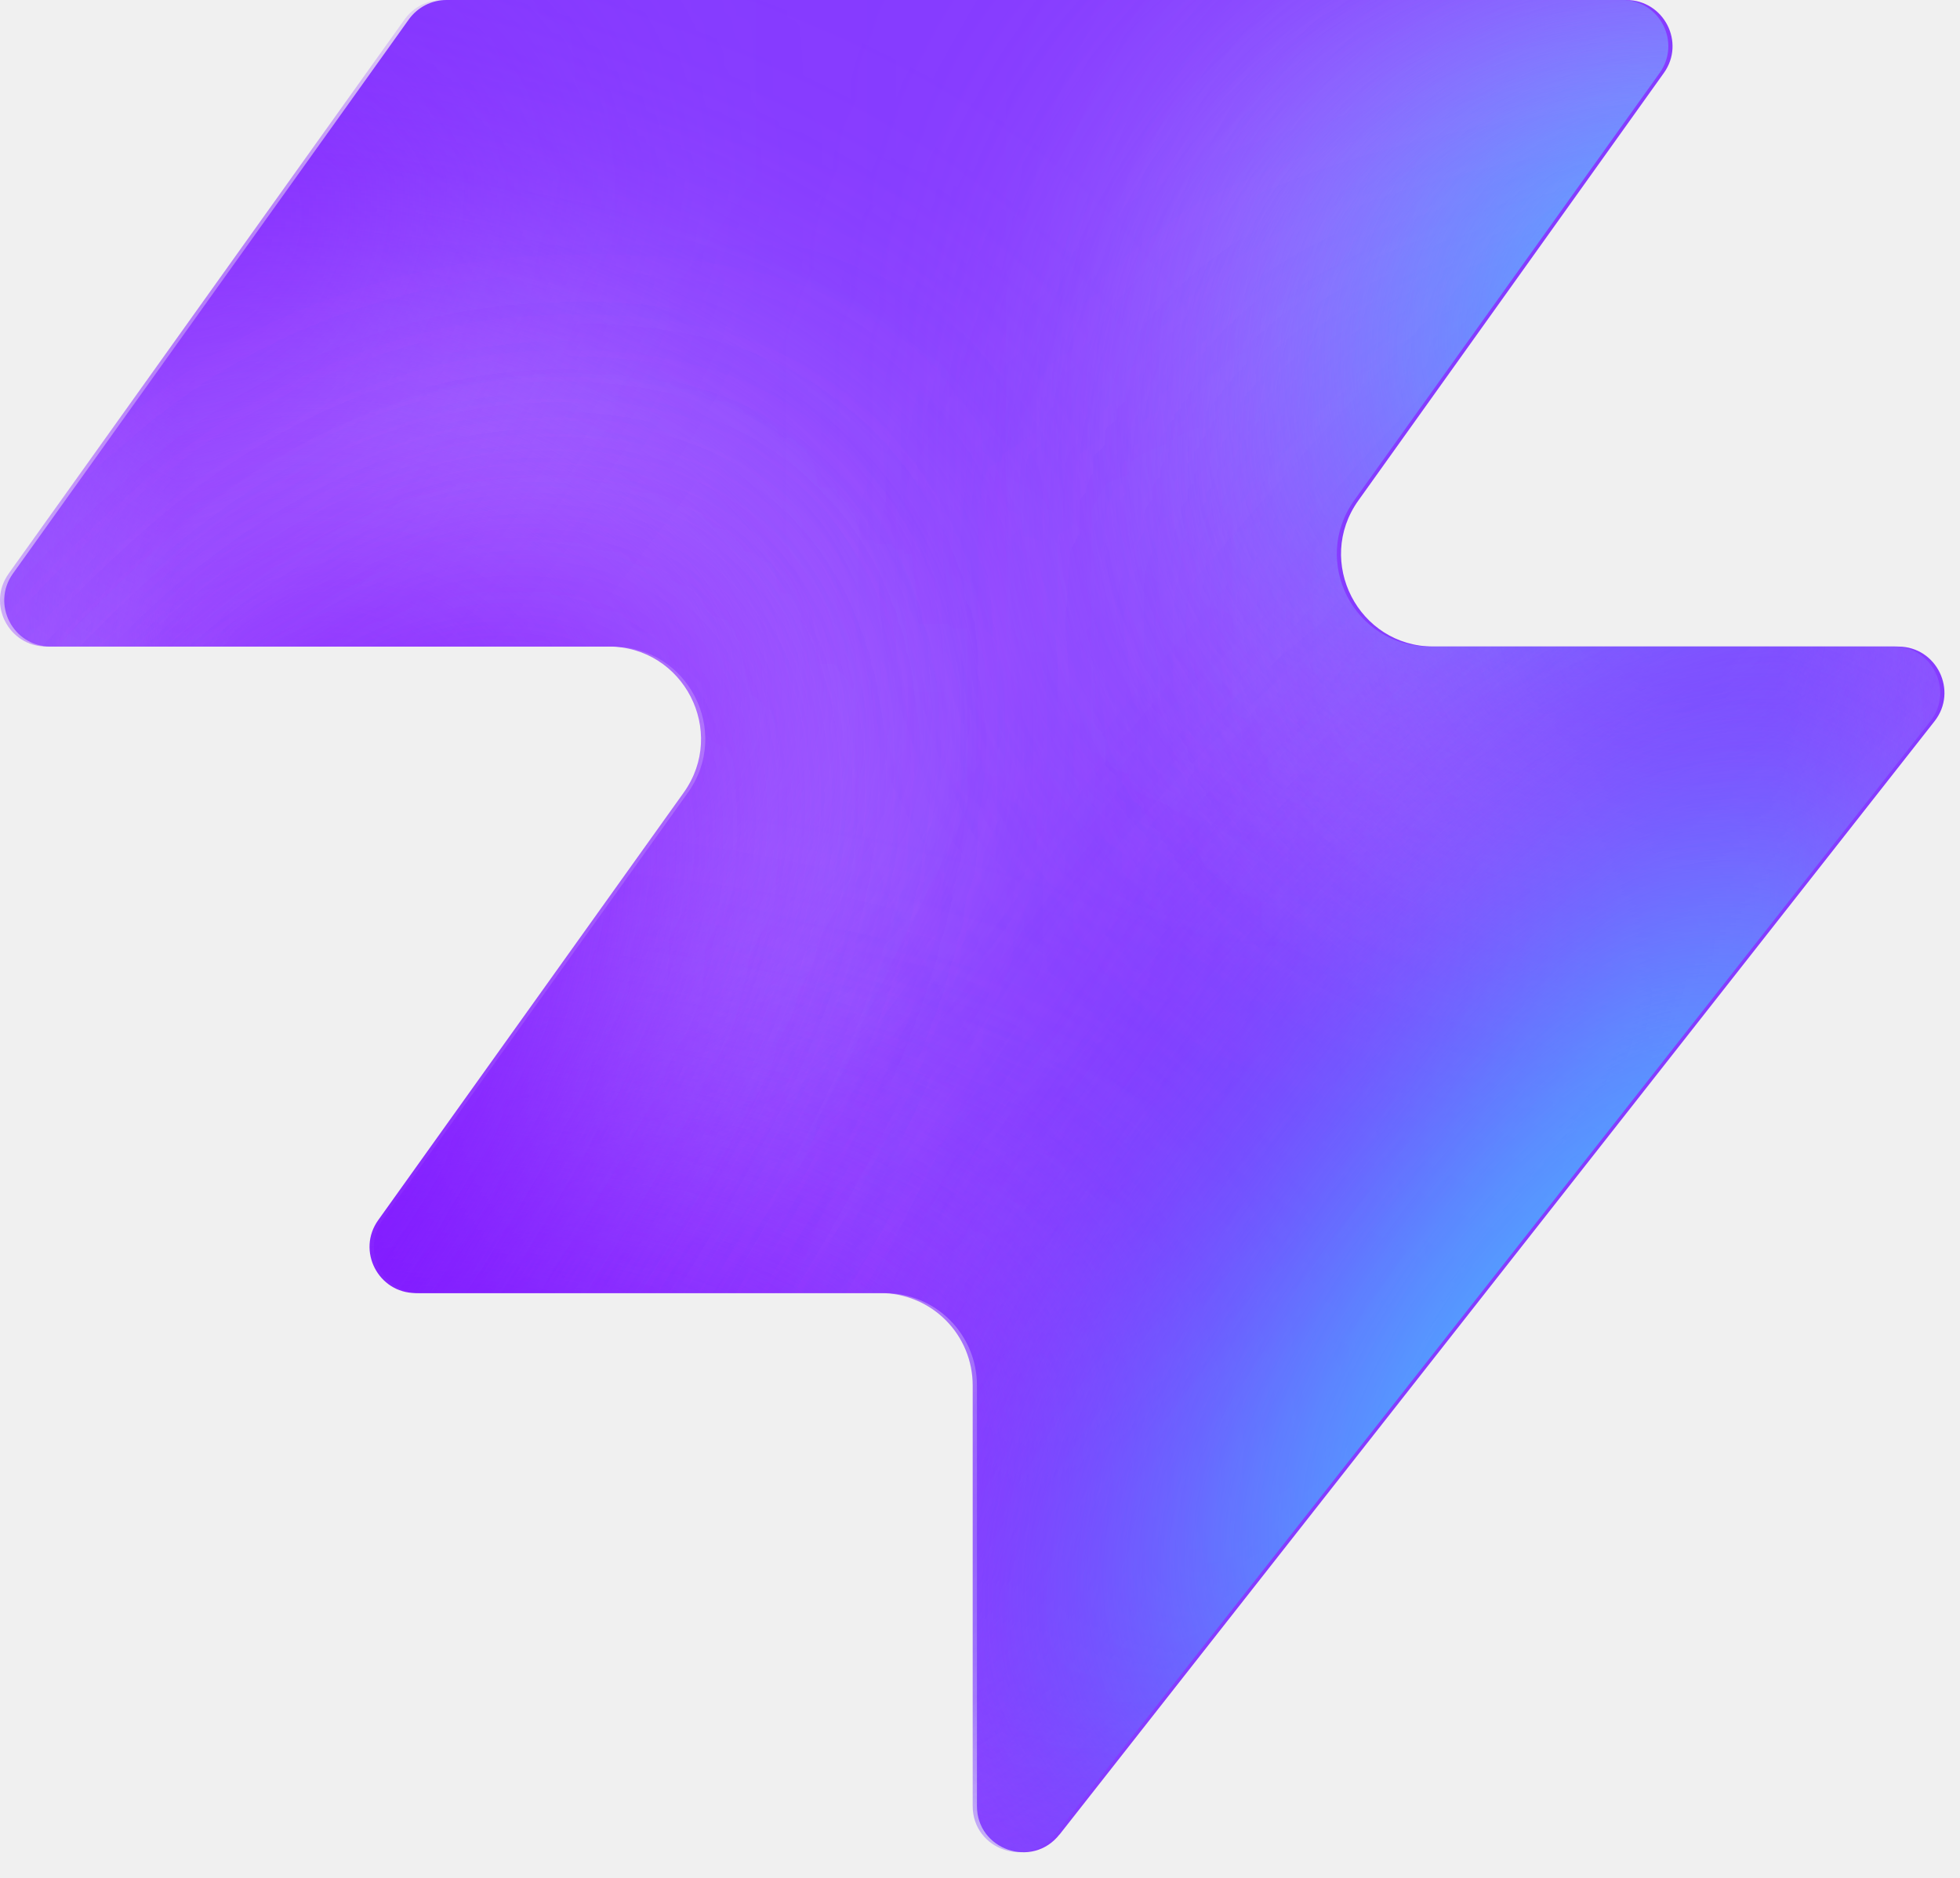
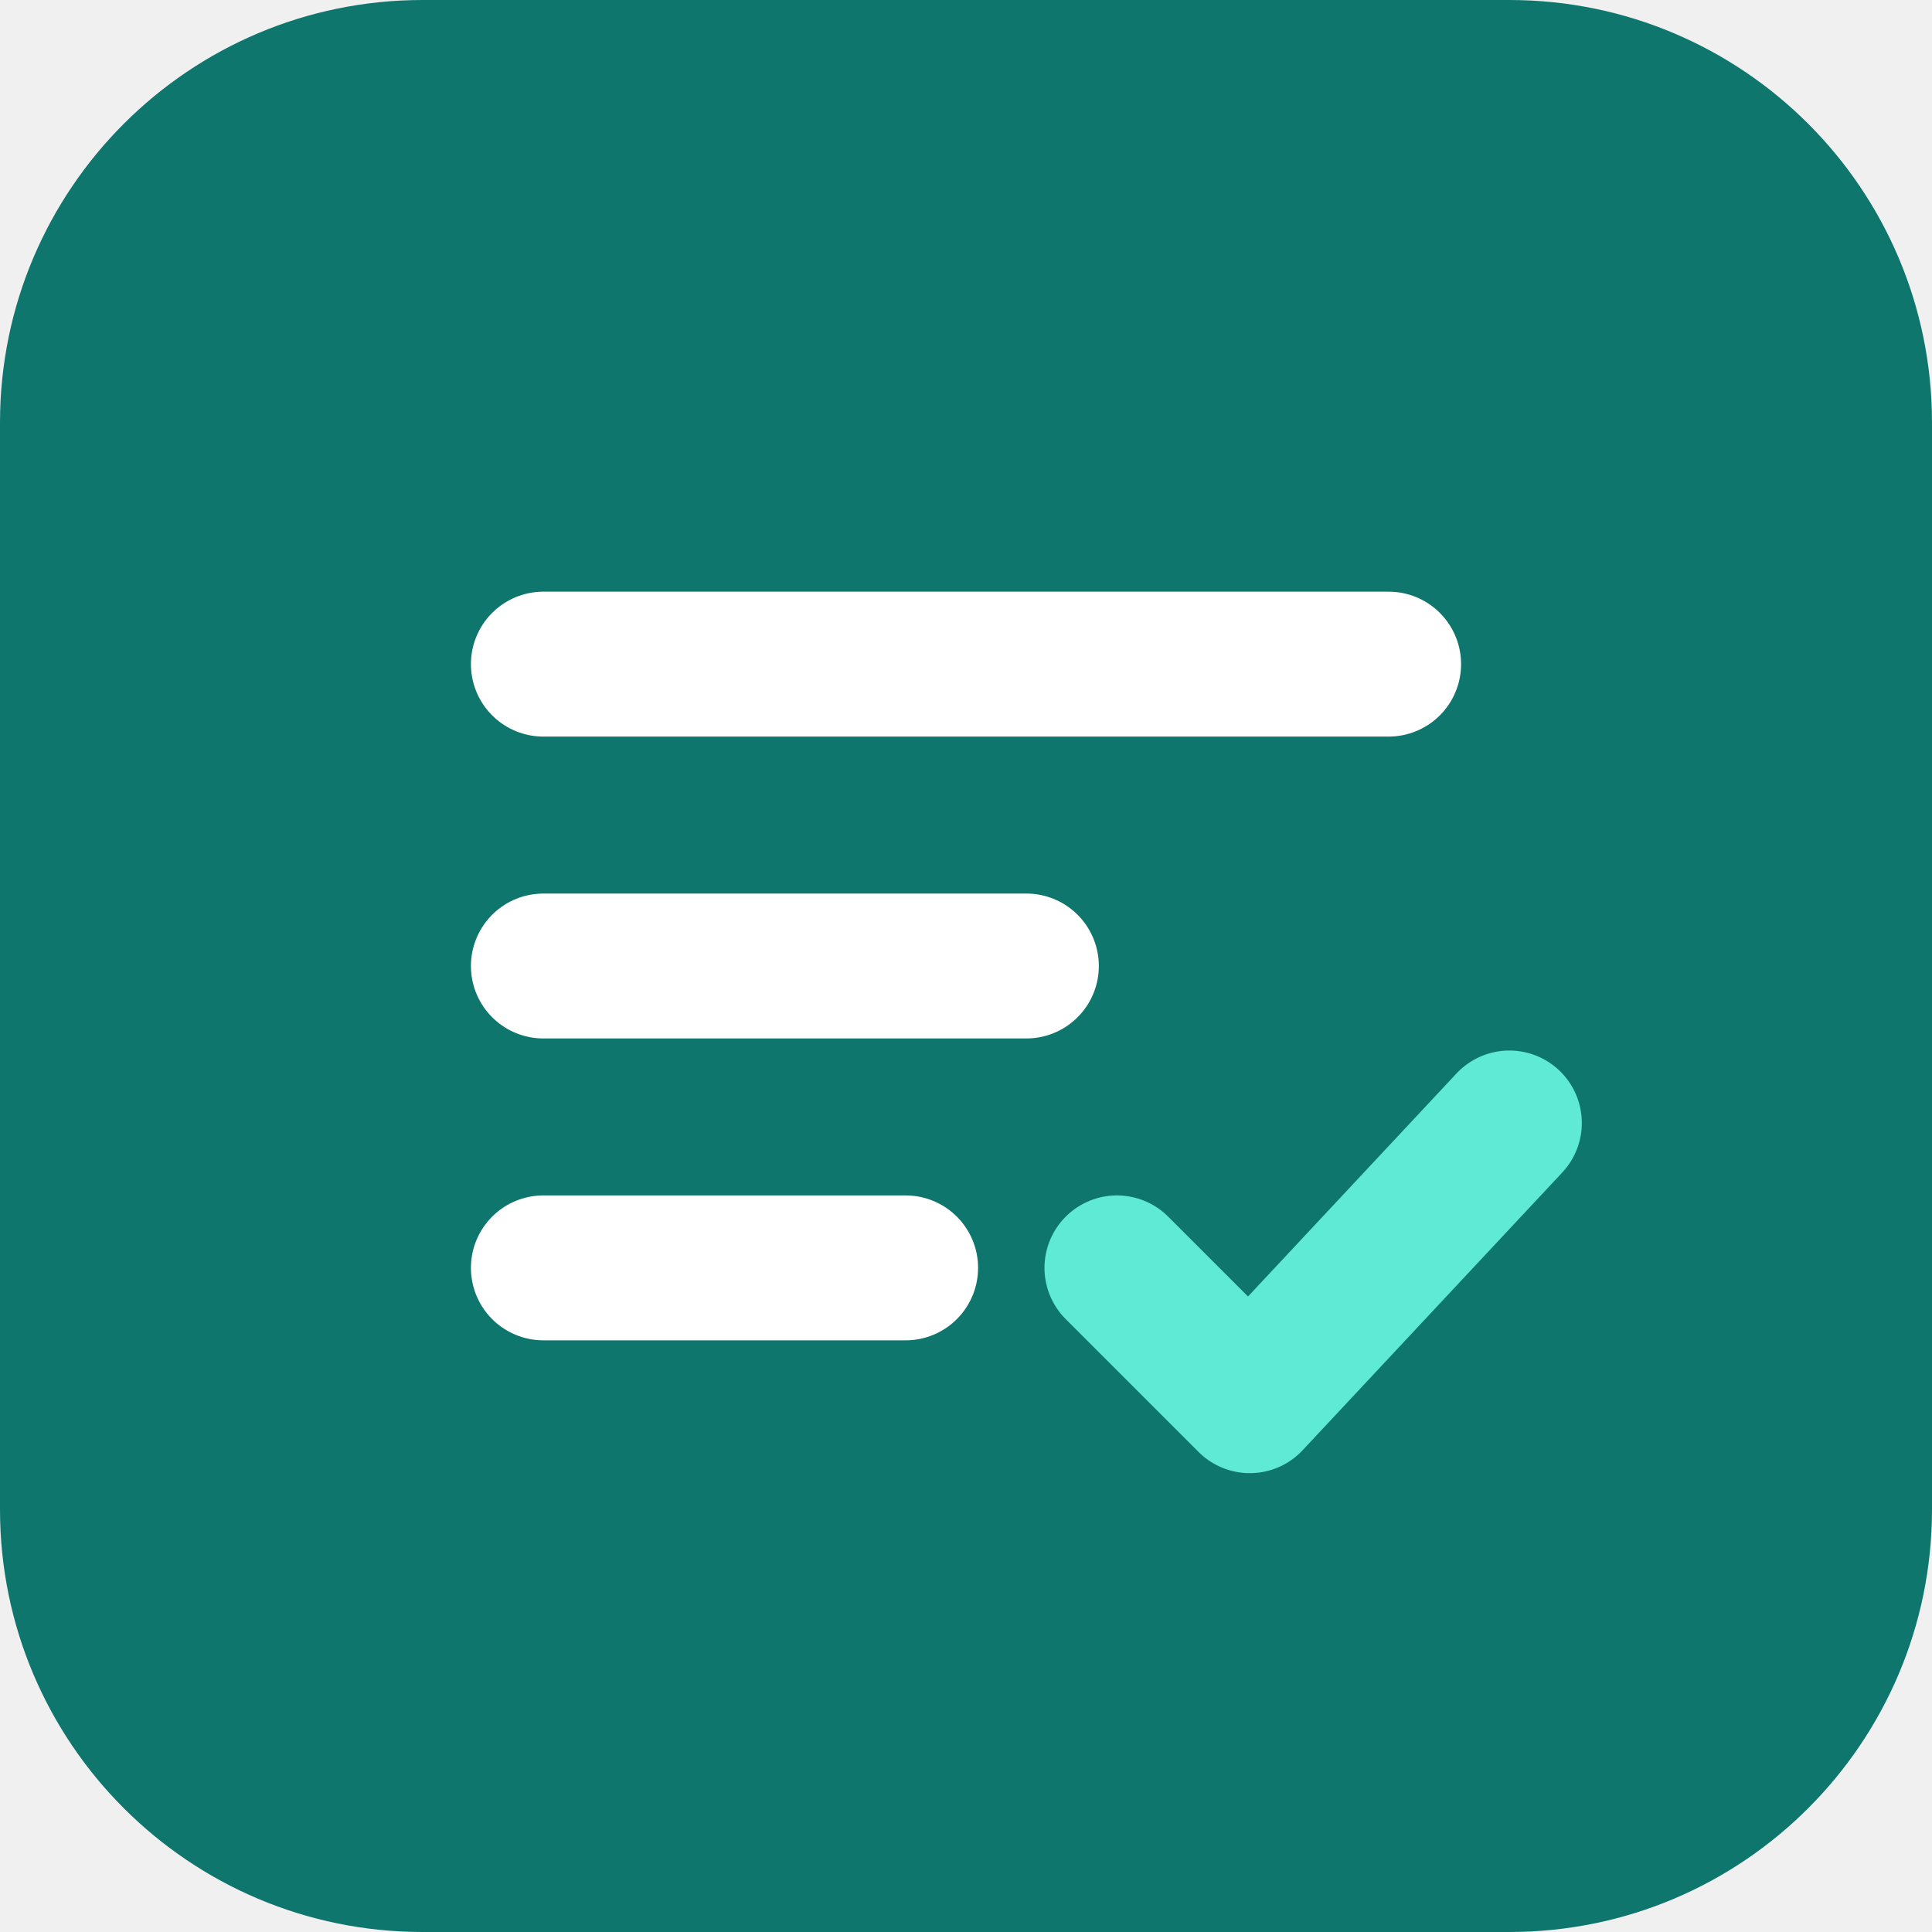
- <svg xmlns="http://www.w3.org/2000/svg" width="48" height="46" fill="none" viewBox="0 0 48 46">
-   <path fill="#863bff" d="M25.946 44.938c-.664.845-2.021.375-2.021-.698V33.937a2.26 2.26 0 0 0-2.262-2.262H10.287c-.92 0-1.456-1.04-.92-1.788l7.48-10.471c1.07-1.497 0-3.578-1.842-3.578H1.237c-.92 0-1.456-1.04-.92-1.788L10.013.474c.214-.297.556-.474.92-.474h28.894c.92 0 1.456 1.04.92 1.788l-7.48 10.471c-1.07 1.498 0 3.579 1.842 3.579h11.377c.943 0 1.473 1.088.89 1.83L25.947 44.94z" style="fill:#863bff;fill:color(display-p3 .525 .23 1);fill-opacity:1" />
-   <mask id="a" width="48" height="46" x="0" y="0" maskUnits="userSpaceOnUse" style="mask-type:alpha">
-     <path fill="#000" d="M25.842 44.938c-.664.844-2.021.375-2.021-.698V33.937a2.26 2.26 0 0 0-2.262-2.262H10.183c-.92 0-1.456-1.04-.92-1.788l7.48-10.471c1.07-1.498 0-3.579-1.842-3.579H1.133c-.92 0-1.456-1.04-.92-1.787L9.91.473c.214-.297.556-.474.92-.474h28.894c.92 0 1.456 1.04.92 1.788l-7.48 10.471c-1.07 1.498 0 3.578 1.842 3.578h11.377c.943 0 1.473 1.088.89 1.832L25.843 44.94z" style="fill:#000;fill-opacity:1" />
-   </mask>
-   <g mask="url(#a)">
-     <g filter="url(#b)">
-       <ellipse cx="5.508" cy="14.704" fill="#ede6ff" rx="5.508" ry="14.704" style="fill:#ede6ff;fill:color(display-p3 .927 .903 1);fill-opacity:1" transform="matrix(.00324 1 1 -.00324 -4.47 31.516)" />
-     </g>
-     <g filter="url(#c)">
-       <ellipse cx="10.399" cy="29.851" fill="#ede6ff" rx="10.399" ry="29.851" style="fill:#ede6ff;fill:color(display-p3 .927 .903 1);fill-opacity:1" transform="matrix(.00324 1 1 -.00324 -39.328 7.883)" />
-     </g>
-     <g filter="url(#d)">
-       <ellipse cx="5.508" cy="30.487" fill="#7e14ff" rx="5.508" ry="30.487" style="fill:#7e14ff;fill:color(display-p3 .492 .077 1);fill-opacity:1" transform="rotate(89.814 -25.913 -14.639)scale(1 -1)" />
-     </g>
-     <g filter="url(#e)">
-       <ellipse cx="5.508" cy="30.599" fill="#7e14ff" rx="5.508" ry="30.599" style="fill:#7e14ff;fill:color(display-p3 .492 .077 1);fill-opacity:1" transform="rotate(89.814 -32.644 -3.334)scale(1 -1)" />
-     </g>
-     <g filter="url(#f)">
-       <ellipse cx="5.508" cy="30.599" fill="#7e14ff" rx="5.508" ry="30.599" style="fill:#7e14ff;fill:color(display-p3 .492 .077 1);fill-opacity:1" transform="matrix(.00324 1 1 -.00324 -34.34 30.47)" />
-     </g>
-     <g filter="url(#g)">
-       <ellipse cx="14.072" cy="22.078" fill="#ede6ff" rx="14.072" ry="22.078" style="fill:#ede6ff;fill:color(display-p3 .927 .903 1);fill-opacity:1" transform="rotate(93.35 24.506 48.493)scale(-1 1)" />
-     </g>
-     <g filter="url(#h)">
-       <ellipse cx="3.47" cy="21.501" fill="#7e14ff" rx="3.47" ry="21.501" style="fill:#7e14ff;fill:color(display-p3 .492 .077 1);fill-opacity:1" transform="rotate(89.009 28.708 47.59)scale(-1 1)" />
-     </g>
-     <g filter="url(#i)">
-       <ellipse cx="3.47" cy="21.501" fill="#7e14ff" rx="3.47" ry="21.501" style="fill:#7e14ff;fill:color(display-p3 .492 .077 1);fill-opacity:1" transform="rotate(89.009 28.708 47.59)scale(-1 1)" />
-     </g>
-     <g filter="url(#j)">
-       <ellipse cx=".387" cy="8.972" fill="#7e14ff" rx="4.407" ry="29.108" style="fill:#7e14ff;fill:color(display-p3 .492 .077 1);fill-opacity:1" transform="rotate(39.51 .387 8.972)" />
-     </g>
-     <g filter="url(#k)">
-       <ellipse cx="47.523" cy="-6.092" fill="#7e14ff" rx="4.407" ry="29.108" style="fill:#7e14ff;fill:color(display-p3 .492 .077 1);fill-opacity:1" transform="rotate(37.892 47.523 -6.092)" />
-     </g>
-     <g filter="url(#l)">
-       <ellipse cx="41.412" cy="6.333" fill="#47bfff" rx="5.971" ry="9.665" style="fill:#47bfff;fill:color(display-p3 .28 .748 1);fill-opacity:1" transform="rotate(37.892 41.412 6.333)" />
-     </g>
-     <g filter="url(#m)">
-       <ellipse cx="-1.879" cy="38.332" fill="#7e14ff" rx="4.407" ry="29.108" style="fill:#7e14ff;fill:color(display-p3 .492 .077 1);fill-opacity:1" transform="rotate(37.892 -1.88 38.332)" />
-     </g>
-     <g filter="url(#n)">
-       <ellipse cx="-1.879" cy="38.332" fill="#7e14ff" rx="4.407" ry="29.108" style="fill:#7e14ff;fill:color(display-p3 .492 .077 1);fill-opacity:1" transform="rotate(37.892 -1.88 38.332)" />
-     </g>
-     <g filter="url(#o)">
-       <ellipse cx="35.651" cy="29.907" fill="#7e14ff" rx="4.407" ry="29.108" style="fill:#7e14ff;fill:color(display-p3 .492 .077 1);fill-opacity:1" transform="rotate(37.892 35.651 29.907)" />
-     </g>
-     <g filter="url(#p)">
-       <ellipse cx="38.418" cy="32.4" fill="#47bfff" rx="5.971" ry="15.297" style="fill:#47bfff;fill:color(display-p3 .28 .748 1);fill-opacity:1" transform="rotate(37.892 38.418 32.4)" />
-     </g>
-   </g>
-   <defs>
-     <filter id="b" width="60.045" height="41.654" x="-19.77" y="16.149" color-interpolation-filters="sRGB" filterUnits="userSpaceOnUse">
-       <feFlood flood-opacity="0" result="BackgroundImageFix" />
-       <feBlend in="SourceGraphic" in2="BackgroundImageFix" result="shape" />
-       <feGaussianBlur result="effect1_foregroundBlur_2002_17158" stdDeviation="7.659" />
-     </filter>
-     <filter id="c" width="90.34" height="51.437" x="-54.613" y="-7.533" color-interpolation-filters="sRGB" filterUnits="userSpaceOnUse">
-       <feFlood flood-opacity="0" result="BackgroundImageFix" />
-       <feBlend in="SourceGraphic" in2="BackgroundImageFix" result="shape" />
-       <feGaussianBlur result="effect1_foregroundBlur_2002_17158" stdDeviation="7.659" />
-     </filter>
-     <filter id="d" width="79.355" height="29.4" x="-49.64" y="2.03" color-interpolation-filters="sRGB" filterUnits="userSpaceOnUse">
-       <feFlood flood-opacity="0" result="BackgroundImageFix" />
-       <feBlend in="SourceGraphic" in2="BackgroundImageFix" result="shape" />
-       <feGaussianBlur result="effect1_foregroundBlur_2002_17158" stdDeviation="4.596" />
-     </filter>
-     <filter id="e" width="79.579" height="29.4" x="-45.045" y="20.029" color-interpolation-filters="sRGB" filterUnits="userSpaceOnUse">
-       <feFlood flood-opacity="0" result="BackgroundImageFix" />
-       <feBlend in="SourceGraphic" in2="BackgroundImageFix" result="shape" />
-       <feGaussianBlur result="effect1_foregroundBlur_2002_17158" stdDeviation="4.596" />
-     </filter>
-     <filter id="f" width="79.579" height="29.4" x="-43.513" y="21.178" color-interpolation-filters="sRGB" filterUnits="userSpaceOnUse">
-       <feFlood flood-opacity="0" result="BackgroundImageFix" />
-       <feBlend in="SourceGraphic" in2="BackgroundImageFix" result="shape" />
-       <feGaussianBlur result="effect1_foregroundBlur_2002_17158" stdDeviation="4.596" />
-     </filter>
-     <filter id="g" width="74.749" height="58.852" x="15.756" y="-17.901" color-interpolation-filters="sRGB" filterUnits="userSpaceOnUse">
-       <feFlood flood-opacity="0" result="BackgroundImageFix" />
-       <feBlend in="SourceGraphic" in2="BackgroundImageFix" result="shape" />
-       <feGaussianBlur result="effect1_foregroundBlur_2002_17158" stdDeviation="7.659" />
-     </filter>
-     <filter id="h" width="61.377" height="25.362" x="23.548" y="2.284" color-interpolation-filters="sRGB" filterUnits="userSpaceOnUse">
-       <feFlood flood-opacity="0" result="BackgroundImageFix" />
-       <feBlend in="SourceGraphic" in2="BackgroundImageFix" result="shape" />
-       <feGaussianBlur result="effect1_foregroundBlur_2002_17158" stdDeviation="4.596" />
-     </filter>
-     <filter id="i" width="61.377" height="25.362" x="23.548" y="2.284" color-interpolation-filters="sRGB" filterUnits="userSpaceOnUse">
-       <feFlood flood-opacity="0" result="BackgroundImageFix" />
-       <feBlend in="SourceGraphic" in2="BackgroundImageFix" result="shape" />
-       <feGaussianBlur result="effect1_foregroundBlur_2002_17158" stdDeviation="4.596" />
-     </filter>
-     <filter id="j" width="56.045" height="63.649" x="-27.636" y="-22.853" color-interpolation-filters="sRGB" filterUnits="userSpaceOnUse">
-       <feFlood flood-opacity="0" result="BackgroundImageFix" />
-       <feBlend in="SourceGraphic" in2="BackgroundImageFix" result="shape" />
-       <feGaussianBlur result="effect1_foregroundBlur_2002_17158" stdDeviation="4.596" />
-     </filter>
-     <filter id="k" width="54.814" height="64.646" x="20.116" y="-38.415" color-interpolation-filters="sRGB" filterUnits="userSpaceOnUse">
-       <feFlood flood-opacity="0" result="BackgroundImageFix" />
-       <feBlend in="SourceGraphic" in2="BackgroundImageFix" result="shape" />
-       <feGaussianBlur result="effect1_foregroundBlur_2002_17158" stdDeviation="4.596" />
-     </filter>
-     <filter id="l" width="33.541" height="35.313" x="24.641" y="-11.323" color-interpolation-filters="sRGB" filterUnits="userSpaceOnUse">
-       <feFlood flood-opacity="0" result="BackgroundImageFix" />
-       <feBlend in="SourceGraphic" in2="BackgroundImageFix" result="shape" />
-       <feGaussianBlur result="effect1_foregroundBlur_2002_17158" stdDeviation="4.596" />
-     </filter>
-     <filter id="m" width="54.814" height="64.646" x="-29.286" y="6.009" color-interpolation-filters="sRGB" filterUnits="userSpaceOnUse">
-       <feFlood flood-opacity="0" result="BackgroundImageFix" />
-       <feBlend in="SourceGraphic" in2="BackgroundImageFix" result="shape" />
-       <feGaussianBlur result="effect1_foregroundBlur_2002_17158" stdDeviation="4.596" />
-     </filter>
-     <filter id="n" width="54.814" height="64.646" x="-29.286" y="6.009" color-interpolation-filters="sRGB" filterUnits="userSpaceOnUse">
-       <feFlood flood-opacity="0" result="BackgroundImageFix" />
-       <feBlend in="SourceGraphic" in2="BackgroundImageFix" result="shape" />
-       <feGaussianBlur result="effect1_foregroundBlur_2002_17158" stdDeviation="4.596" />
-     </filter>
-     <filter id="o" width="54.814" height="64.646" x="8.244" y="-2.416" color-interpolation-filters="sRGB" filterUnits="userSpaceOnUse">
-       <feFlood flood-opacity="0" result="BackgroundImageFix" />
-       <feBlend in="SourceGraphic" in2="BackgroundImageFix" result="shape" />
-       <feGaussianBlur result="effect1_foregroundBlur_2002_17158" stdDeviation="4.596" />
-     </filter>
-     <filter id="p" width="39.409" height="43.623" x="18.713" y="10.588" color-interpolation-filters="sRGB" filterUnits="userSpaceOnUse">
-       <feFlood flood-opacity="0" result="BackgroundImageFix" />
-       <feBlend in="SourceGraphic" in2="BackgroundImageFix" result="shape" />
-       <feGaussianBlur result="effect1_foregroundBlur_2002_17158" stdDeviation="4.596" />
-     </filter>
-   </defs>
+ <svg xmlns="http://www.w3.org/2000/svg" viewBox="0 0 32 32">
+   <rect width="32" height="32" rx="7" fill="#0f766e" />
+   <path d="M9 11h14M9 16h8M9 21h6" stroke="#fff" stroke-width="2.4" stroke-linecap="round" />
+   <path d="m18.5 21 2.2 2.2 4.3-4.6" fill="none" stroke="#5eead4" stroke-width="2.4" stroke-linecap="round" stroke-linejoin="round" />
</svg>
